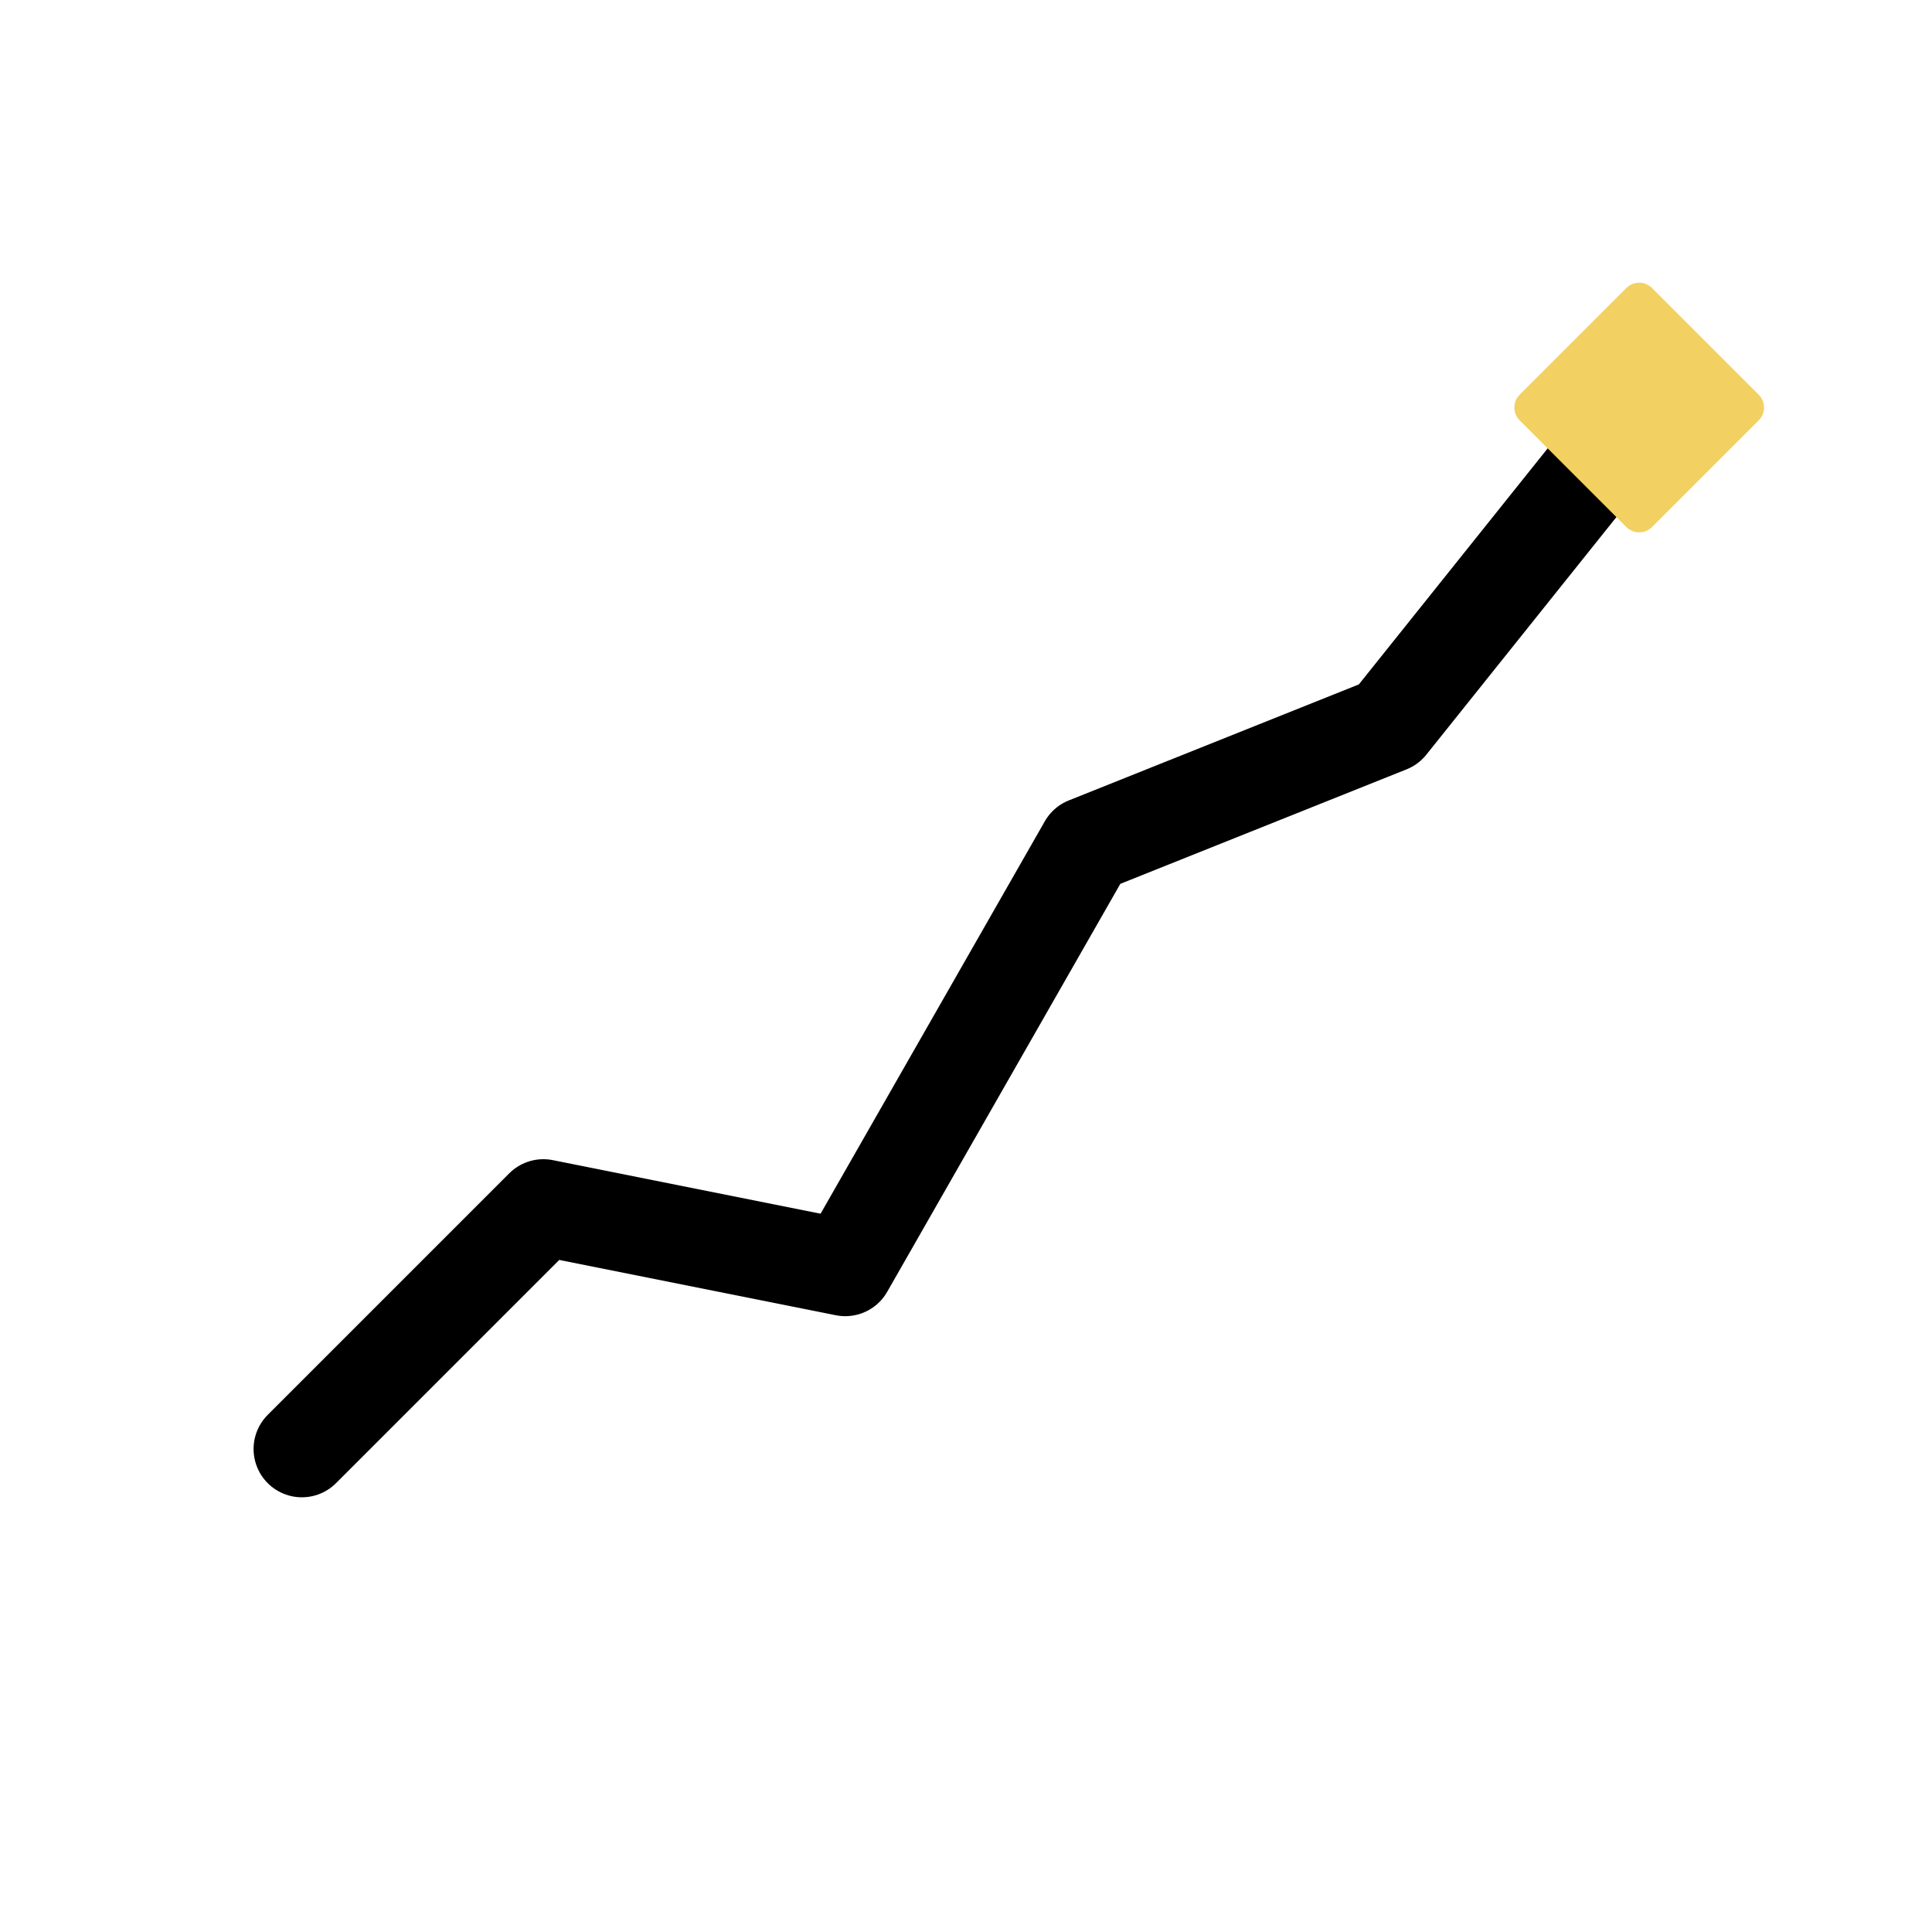
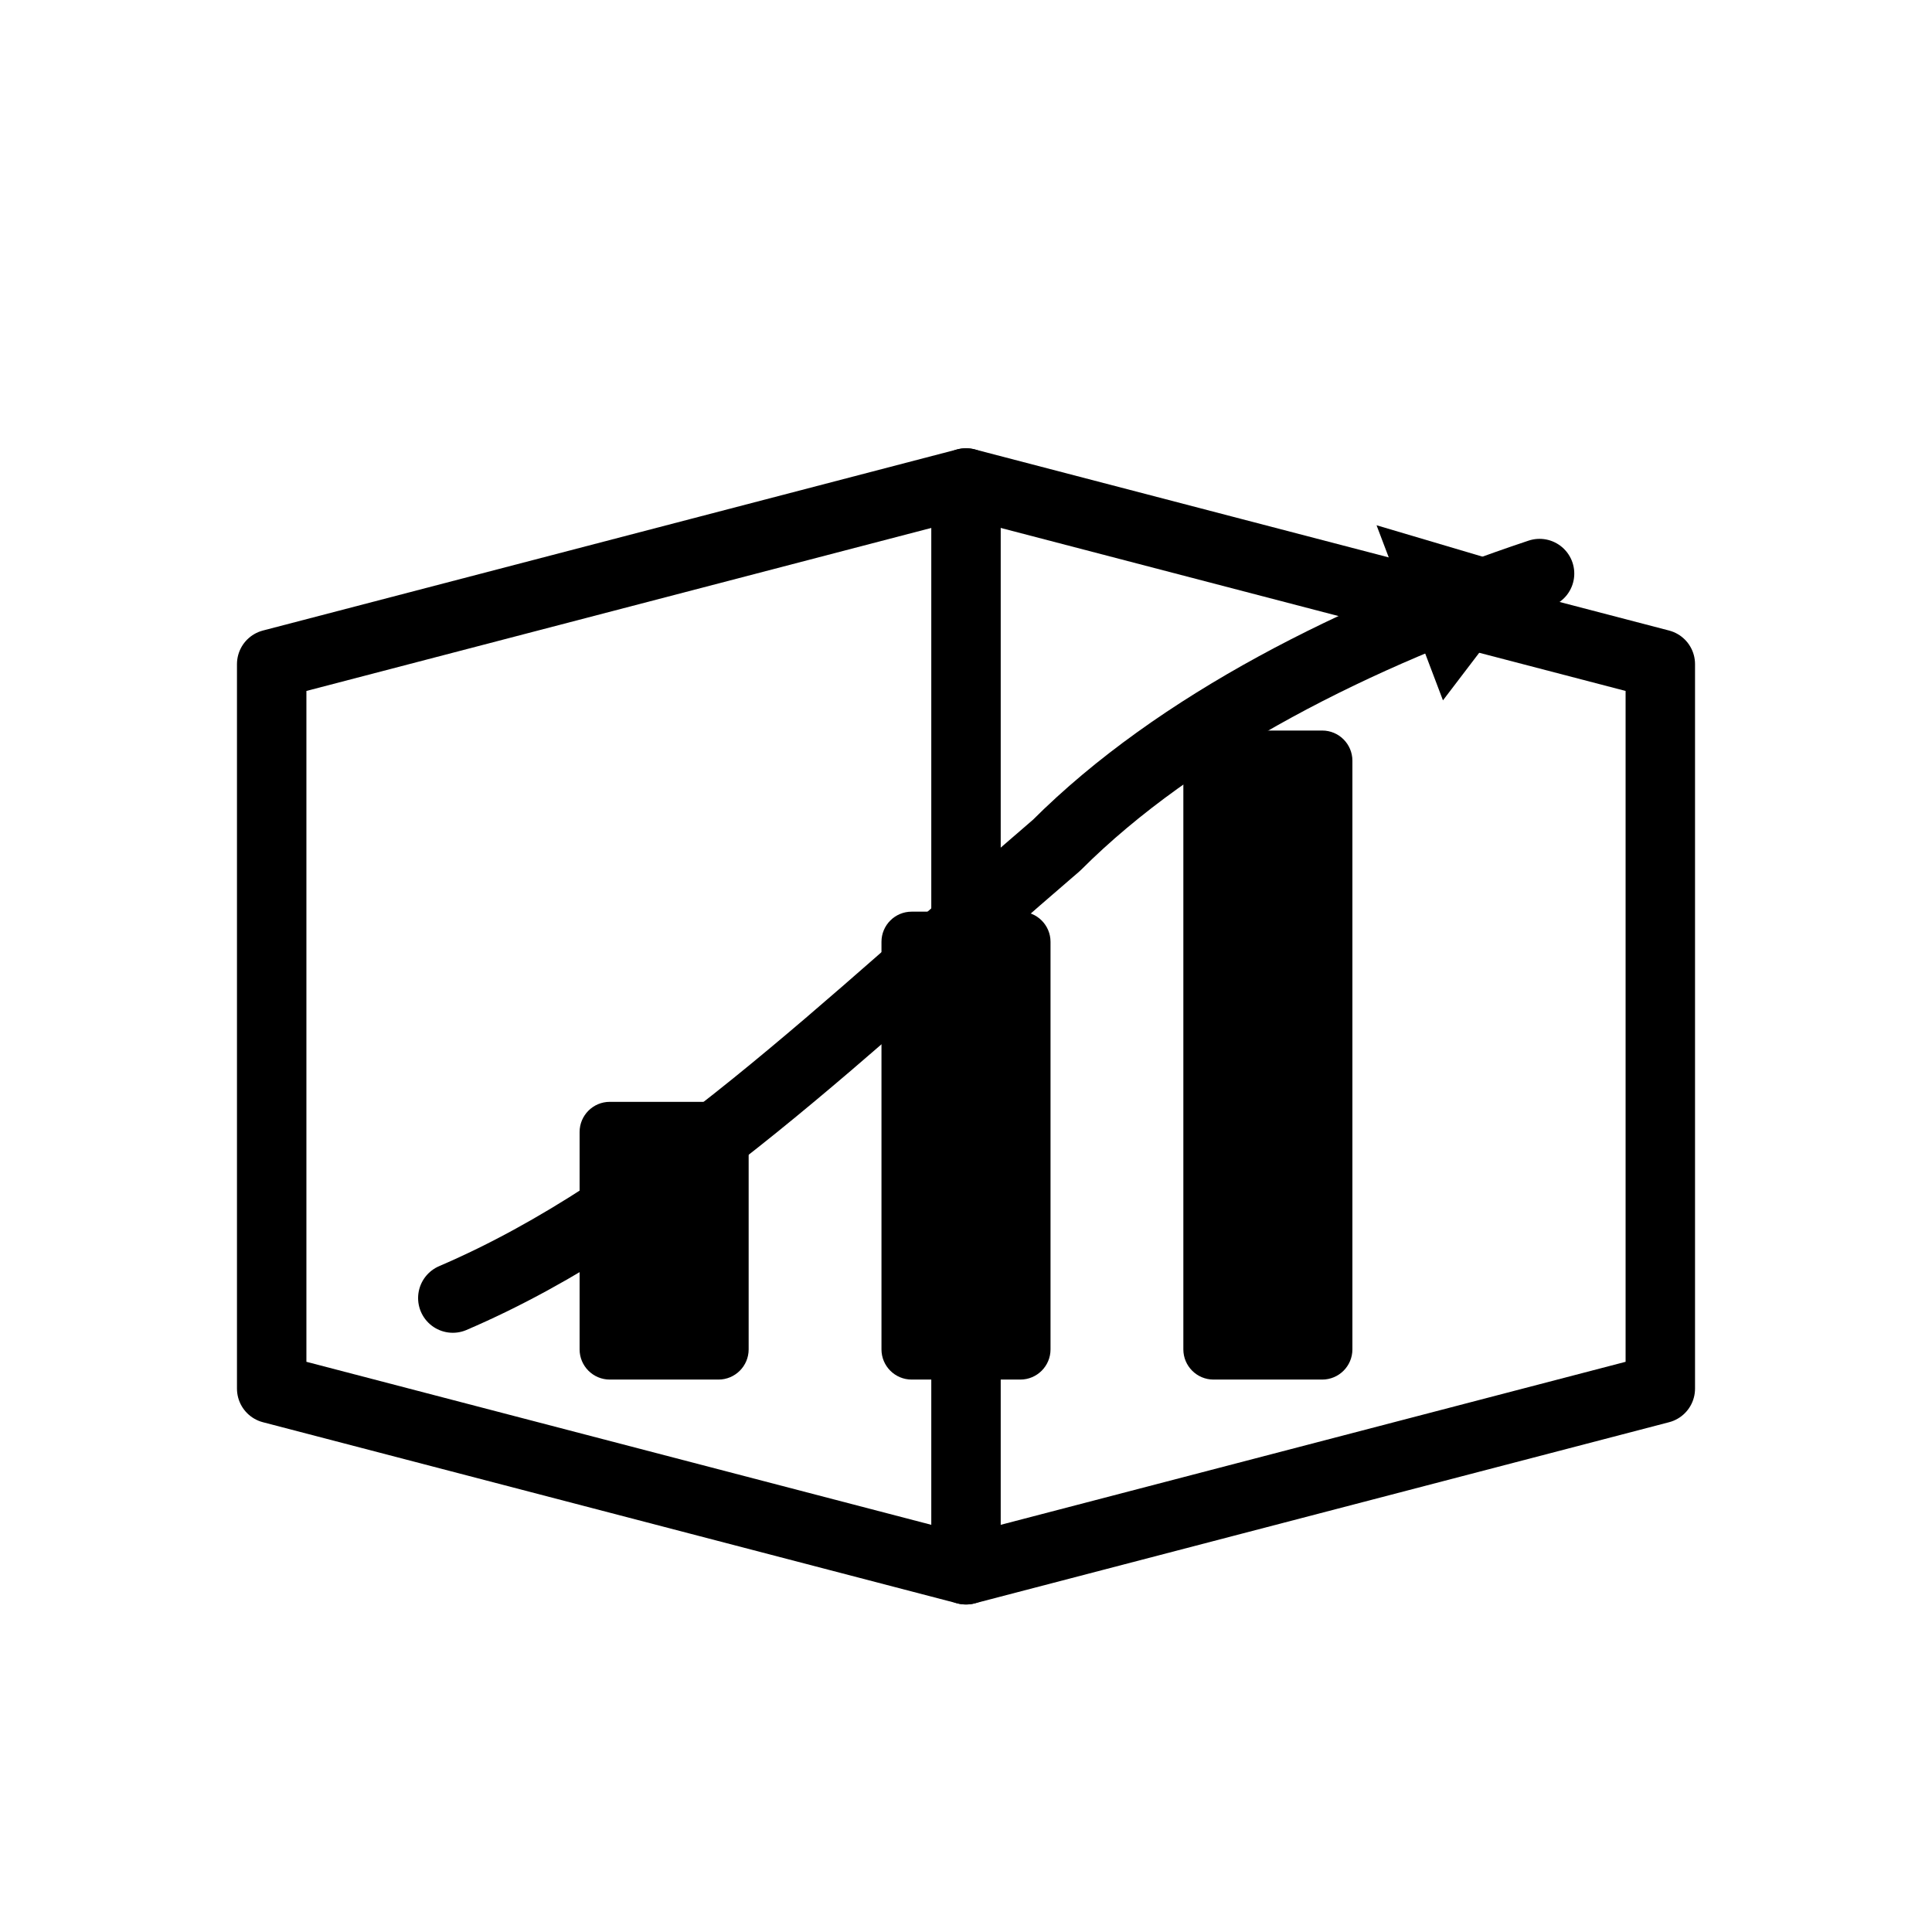
<svg xmlns="http://www.w3.org/2000/svg" viewBox="0 0 64 64" fill="none">
-   <polyline points="10,48 18,40 28,42 36,28 46,24 54,14" fill="none" stroke="currentColor" stroke-width="3.2" stroke-linecap="round" stroke-linejoin="round" />
-   <rect x="51.2" y="10.4" width="6.2" height="6.2" rx="0.6" transform="rotate(45 54.3 13.5)" fill="#F3D062" />
+   <g fill="none" stroke="currentColor" stroke-width="2.3" stroke-linecap="round" stroke-linejoin="round">
+     <path d="M9 22 L32 16 L55 22 V46 L32 52 L9 46 Z" />
+     <path d="M32 16 V52" />
+     <path d="M15 43 C 22 40, 28 34, 35 28 C 39 24, 45 21, 51 19" />
+   </g>
+   <rect x="19.2" y="36.5" width="5.6" height="9.2" rx="1" fill="currentColor" />
+   <rect x="29.2" y="30.2" width="5.6" height="15.5" rx="1" fill="currentColor" />
+   <rect x="39.2" y="24.2" width="5.6" height="21.5" rx="1" fill="currentColor" />
+   <path d="M51 19 L45.6 17.4 L47.8 23.2 Z" fill="currentColor" />
</svg>
